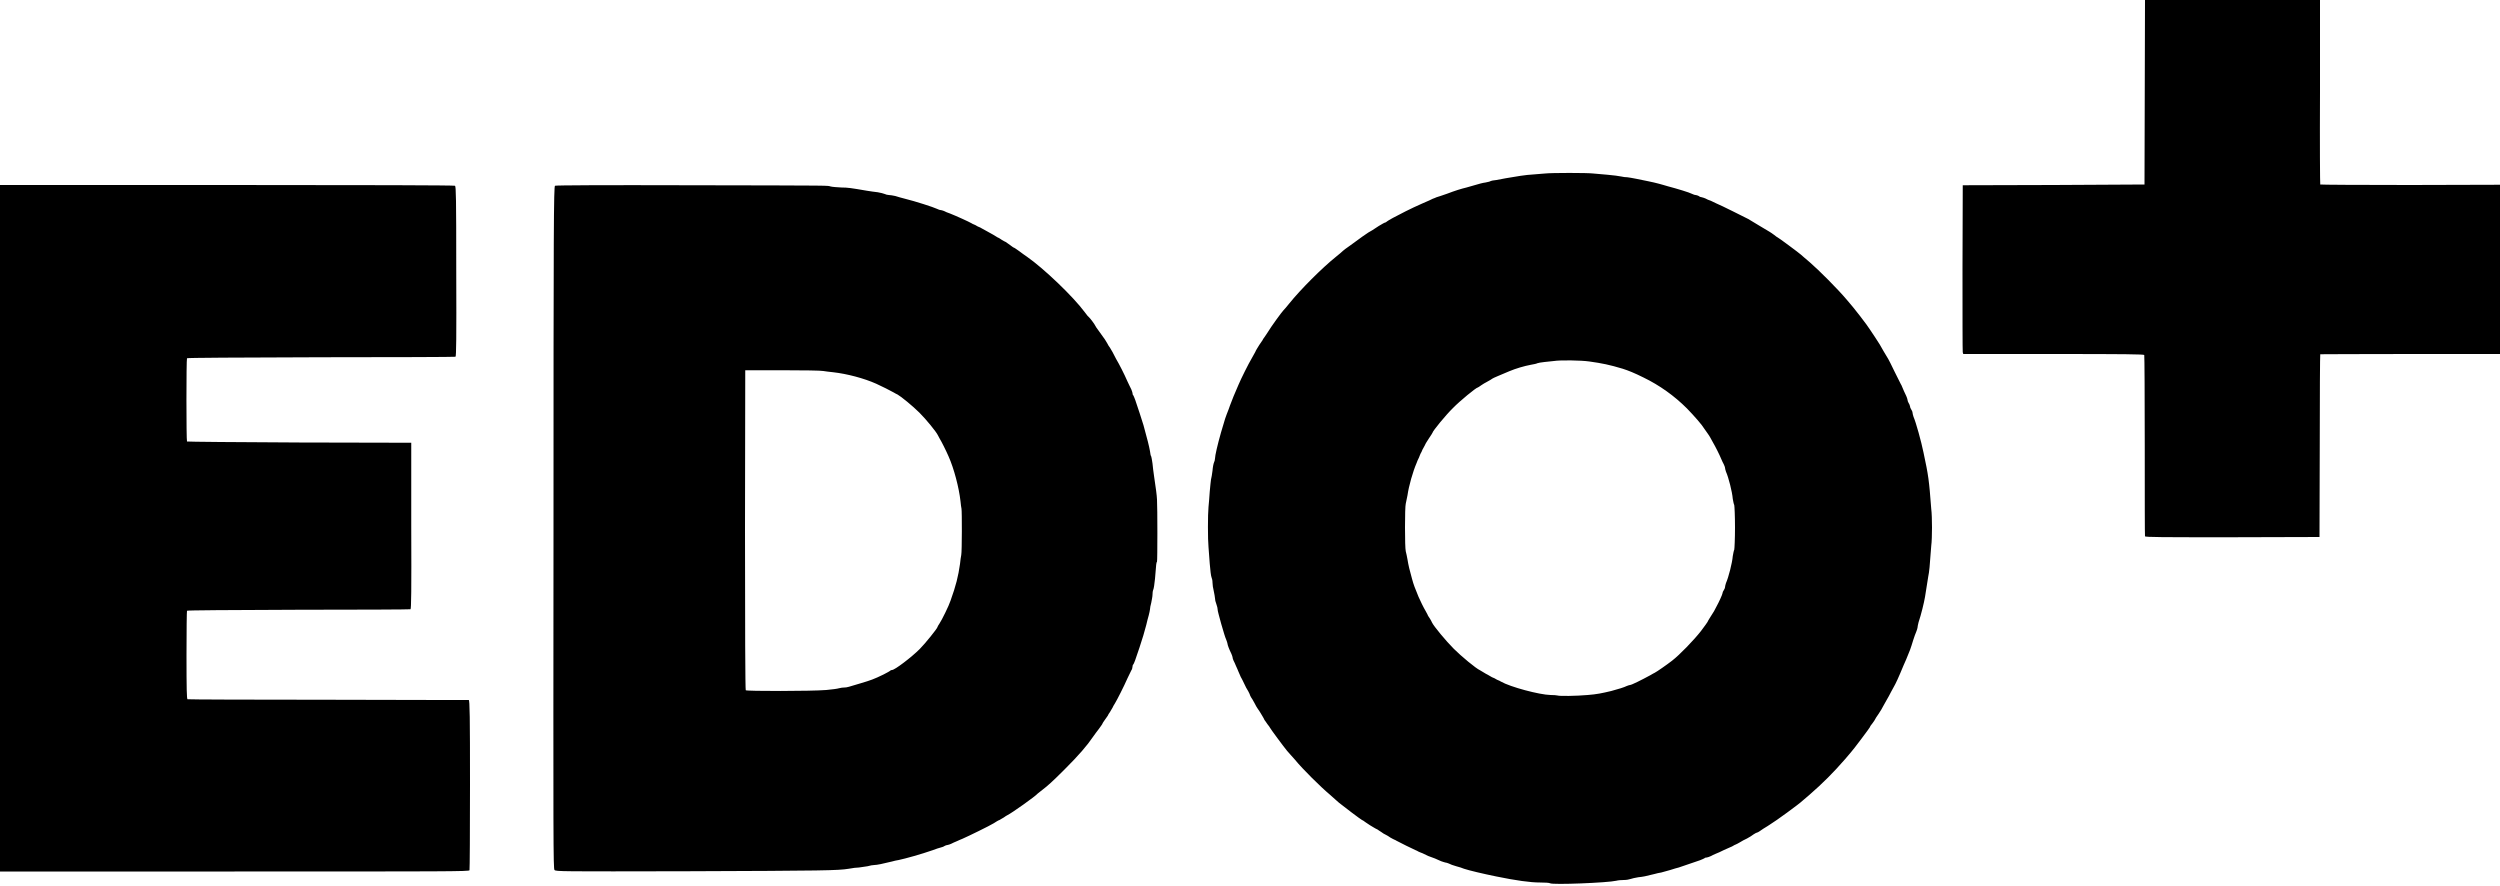
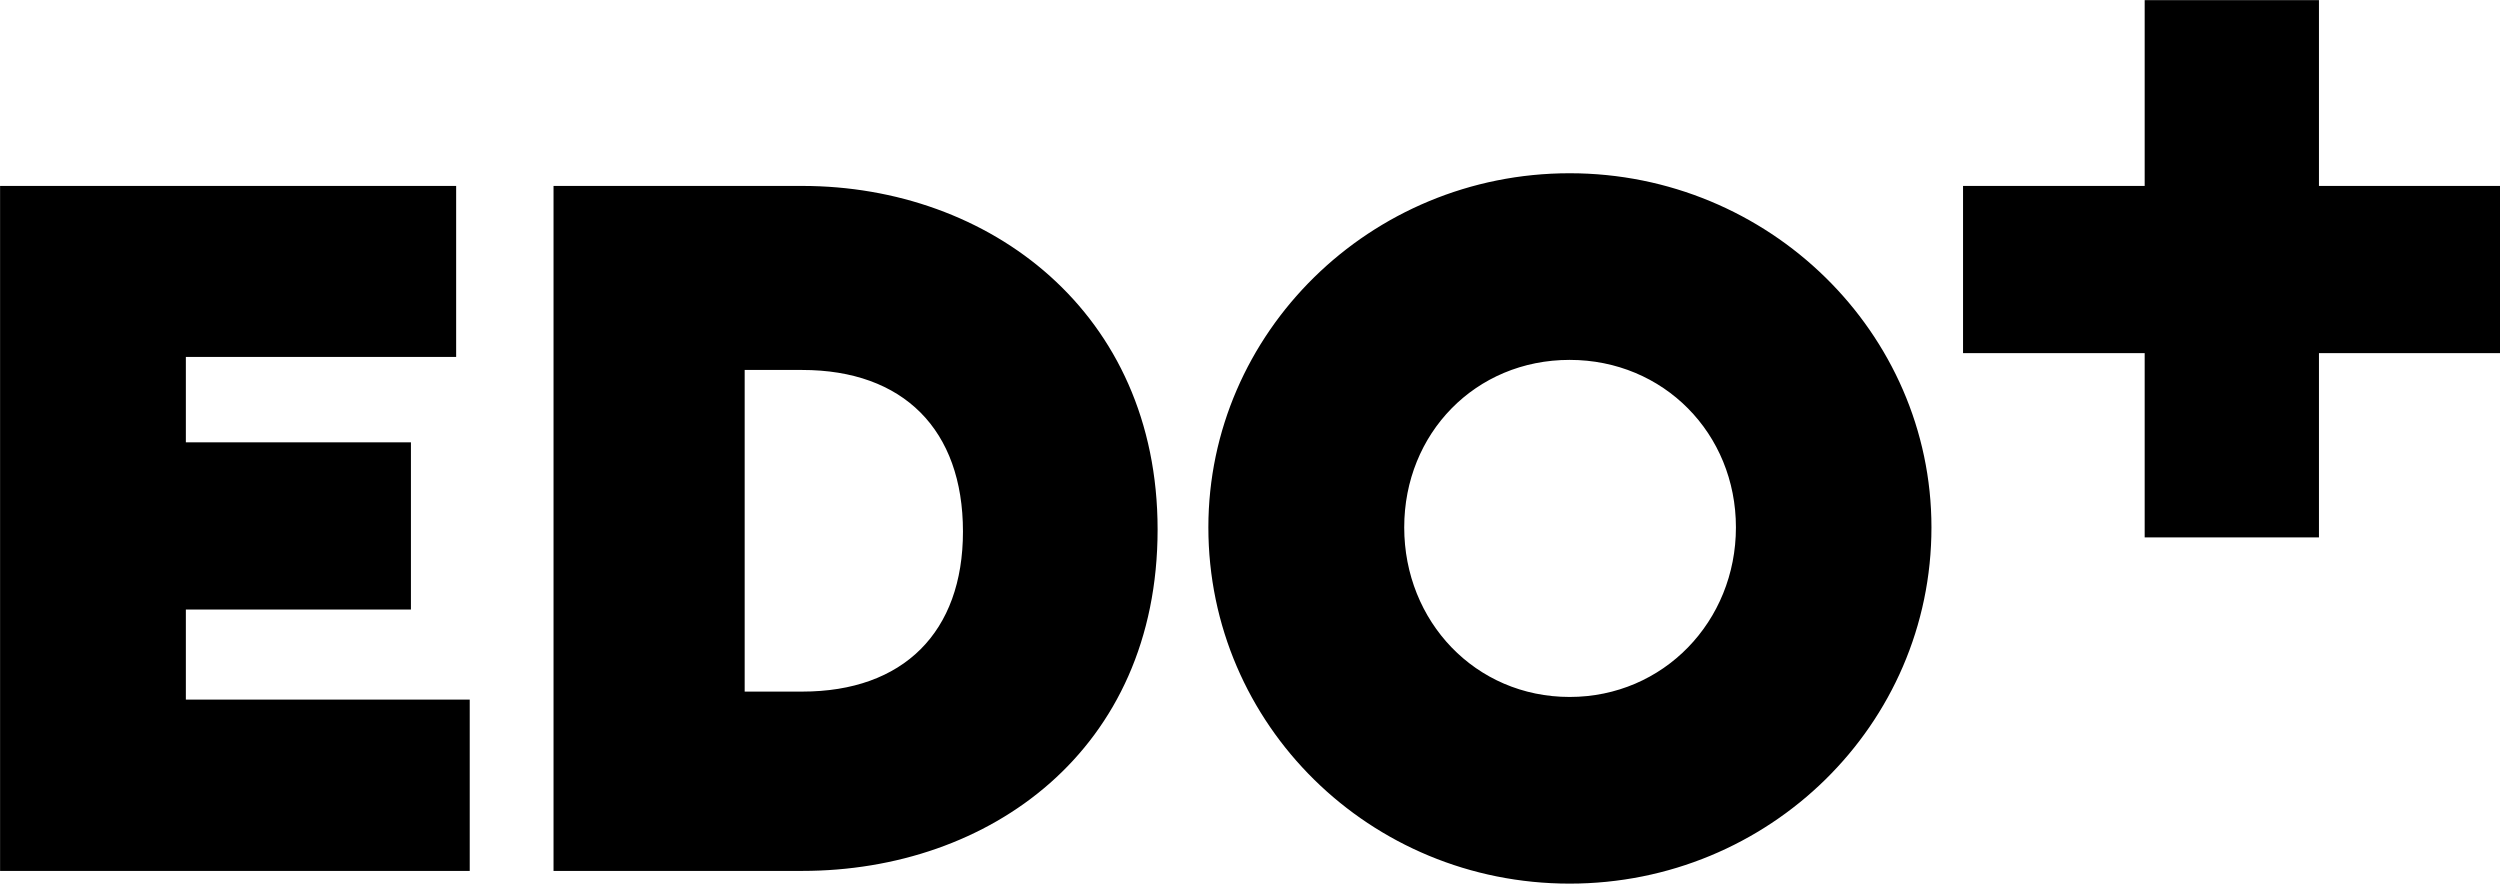
- <svg xmlns="http://www.w3.org/2000/svg" viewBox="0 0 1000 354.36" role="img" aria-label="Edo+">
-   <path fill="currentColor" d="M620.0 353.3C619.7 353.1 617.9 353.0 616.0 353.0C612.1 353.0 606.4 352.2 598.6 350.6C593.2 349.5 587.7 348.2 585.6 347.5C585.0 347.2 583.6 346.8 582.5 346.5C581.4 346.2 580.0 345.7 579.5 345.4C579.0 345.2 578.4 345 578.1 345C577.9 345 577.2 344.7 576.5 344.5C575.9 344.2 574.8 343.8 574 343.4C573.1 343.1 571.9 342.6 571.3 342.4C570.6 342.1 569.6 341.6 569 341.3C568.3 341.1 567.6 340.7 567.3 340.6C567.0 340.4 566.6 340.2 566.3 340.1C565.7 339.9 559.3 336.7 558.6 336.3C558.3 336.1 557.9 335.9 557.6 335.8C557.3 335.7 556.7 335.3 556.1 335C555.6 334.6 554.7 334.1 554.3 333.9C553.8 333.7 553.0 333.2 552.5 332.8C551.9 332.4 551.2 332.0 551 331.8C550.7 331.7 550.0 331.3 549.5 331C548.9 330.6 548.2 330.2 548 330.1C547.7 329.9 546.9 329.4 546.2 328.9C545.6 328.4 544.9 328 544.8 328C544.6 328 536.9 322.2 535.6 321.1C535.2 320.7 533.5 319.3 532.0 317.9C528.4 314.9 521.0 307.6 518.0 303.9C516.6 302.4 515.2 300.7 514.8 300.3C513.7 299.0 508 291.3 508 291.1C508 291.0 507.5 290.3 507.0 289.7C506.5 289.0 506.0 288.2 505.8 288C505.7 287.7 505.3 287.0 505 286.5C504.6 285.9 504.2 285.2 504.1 285C503.9 284.7 503.5 284.0 503.1 283.5C502.7 282.9 502.2 282.1 502.0 281.6C501.8 281.2 501.3 280.3 501 279.8C500.6 279.2 500.2 278.6 500.1 278.3C500.0 278.0 499.8 277.6 499.8 277.5C499.7 277.3 499.5 276.9 499.3 276.5C498.6 275.4 498.3 274.8 497.6 273.3C497.2 272.5 496.8 271.6 496.6 271.3C496.4 271.0 496.2 270.6 496.1 270.3C496.0 270.0 495.7 269.3 495.4 268.7C495.2 268.1 494.7 267.1 494.4 266.4C494.1 265.7 493.7 264.7 493.4 264.2C493.2 263.8 493 263.1 493 262.8C493 262.6 492.7 261.9 492.5 261.4C491.6 259.6 491 257.9 491 257.5C491 257.2 490.7 256.5 490.5 255.9C490.0 254.8 489.5 253.0 488.5 249.6C488.2 248.6 487.8 247 487.5 245.9C487.2 244.9 487 243.8 487 243.4C487 243.0 486.7 242.2 486.5 241.5C486.2 240.8 486 239.9 486 239.3C486 238.8 485.7 237.5 485.5 236.4C485.2 235.3 485 233.8 485 233.0C485 232.2 484.8 231.3 484.6 230.9C484.4 230.5 484.1 228.1 483.9 225.5C483.7 222.9 483.5 219.9 483.4 218.8C483.1 216.0 483.1 205.6 483.4 202.8C483.5 201.5 483.8 198.7 483.9 196.6C484.1 194.5 484.3 192.3 484.4 191.8C484.6 191.2 484.8 189.7 485.0 188.3C485.1 186.9 485.4 185.4 485.6 185.0C485.8 184.6 486 183.9 486 183.4C486 182.3 487.0 177.9 488.4 173C490.1 167.1 490.1 167.2 491.5 163.6C491.7 162.9 492.2 161.7 492.5 160.9C493.1 159.3 493.4 158.5 495.4 153.9C496.3 151.7 499.6 145.1 500.6 143.5C501.2 142.5 501.8 141.3 502.1 140.8C502.3 140.2 503.1 139.0 503.7 138.0C504.4 137.0 505 136.1 505 136.1C505 136.0 505.4 135.3 505.9 134.7C506.4 134.0 506.9 133.2 507.1 132.9C508.4 130.7 512.7 124.8 513.4 124.1C513.6 123.9 514.7 122.7 515.7 121.4C520.1 115.9 528.9 107.1 534.4 102.7C535.7 101.7 536.9 100.6 537.1 100.4C537.3 100.2 538.7 99.1 540.2 98.1C541.7 97.0 543.9 95.4 545.0 94.6C547.0 93.2 547.9 92.6 548.9 92.1C549.1 92.0 550.3 91.2 551.5 90.4C552.8 89.6 553.9 89 554.1 89C554.3 89 554.6 88.7 554.9 88.5C555.4 88.1 557.9 86.7 562.3 84.5C563.4 83.9 567.5 82.0 568.9 81.4C571.3 80.4 572.5 79.8 573.1 79.5C573.5 79.4 574.1 79.1 574.6 78.9C575.1 78.8 577 78.1 578.8 77.5C582.2 76.2 584.5 75.5 586.6 75C587.3 74.8 588.8 74.4 590.1 74.0C591.4 73.6 593.2 73.1 594.2 73.0C595.2 72.8 596.1 72.6 596.3 72.4C596.5 72.3 597.5 72.1 598.6 72C599.6 71.8 601.3 71.5 602.3 71.3C606.2 70.6 610.6 69.9 613.1 69.8C614.6 69.7 616.8 69.5 618 69.4C620.5 69.1 635.1 69.1 637.3 69.4C638.1 69.5 640.7 69.7 643 69.9C645.2 70.1 647.7 70.4 648.5 70.6C649.2 70.8 650.3 70.9 650.9 70.9C651.5 71 653.1 71.2 654.4 71.5C655.7 71.8 657.9 72.2 659.3 72.5C660.7 72.8 662.6 73.2 663.6 73.5C664.6 73.8 666.2 74.2 667.1 74.5C670.9 75.5 675.8 77.0 676.7 77.5C677.2 77.7 677.8 78 678.2 78C678.5 78 679.1 78.2 679.5 78.4C679.8 78.7 680.4 78.9 680.7 78.9C681.1 79 681.8 79.2 682.2 79.4C682.7 79.7 683.6 80.1 684.3 80.3C684.9 80.6 686.0 81.1 686.6 81.4C688.0 81.9 698.5 87.2 699.3 87.6C700.5 88.3 707.2 92.4 707.8 92.7C708.2 92.9 709.0 93.5 709.7 94.0C710.3 94.5 711.0 95 711.1 95C711.3 95 719.0 100.7 720.3 101.8C720.7 102.2 722.4 103.6 723.9 104.9C727.6 108.1 735.1 115.6 738.8 120C741.4 122.9 747.1 130.3 748.1 132.0C748.3 132.3 749.2 133.7 750.1 135.0C751.0 136.4 751.8 137.6 751.9 137.8C752.0 138.0 752.7 139.2 753.5 140.6C754.3 142.0 755.1 143.3 755.3 143.6C755.5 143.9 756.6 146.1 757.8 148.6C759.0 151.1 760.2 153.3 760.3 153.6C760.5 153.9 760.7 154.3 760.8 154.6C761.1 155.4 762.0 157.4 762.5 158.4C762.7 158.9 763 159.6 763 159.9C763 160.2 763.2 160.8 763.4 161.1C763.7 161.5 763.9 162.1 764 162.5C764.0 162.8 764.2 163.4 764.5 163.8C764.7 164.1 765 164.7 765 165.0C765 165.3 765.2 166.1 765.4 166.7C766.4 169.0 768.5 176.6 769.4 181C771.4 190.4 771.6 191.8 772.5 203.6C772.7 205.0 772.8 208.3 772.8 211C772.8 213.6 772.7 216.9 772.5 218.3C771.9 226.7 771.7 228.7 771.3 230.6C770.8 233.6 770.3 236.8 770.0 238.8C769.6 241.1 768.5 245.7 767.4 249.0C767.2 249.8 767 250.8 767 251.1C767 251.4 766.7 252.1 766.5 252.7C766.2 253.3 765.7 254.8 765.3 256C764.2 259.6 763.9 260.4 762.5 263.7C762.2 264.4 761.7 265.5 761.4 266.2C760.3 268.9 760.0 269.5 759.0 271.8C758.4 273.1 757.8 274.3 757.6 274.6C757.4 274.9 756.9 275.9 756.4 276.8C756.0 277.7 755.1 279.2 754.6 280.1C754.1 281.0 753.4 282.2 753.2 282.6C753.0 283.1 752.2 284.4 751.4 285.6C750.6 286.7 750 287.7 750 287.8C750 287.9 749.5 288.6 749 289.3C748.4 290.0 748 290.6 748 290.8C748 291.0 741.1 300.2 740.3 301.0C740.0 301.3 739.0 302.5 738 303.7C733.2 309.2 729.2 313.2 723.7 318C722.5 319.0 721.3 320.0 721.0 320.3C719.8 321.5 710.2 328.5 708.0 329.8C707.7 330.0 706.5 330.8 705.3 331.5C704.2 332.3 703.1 333 702.9 333C702.7 333 702.1 333.3 701.5 333.7C700.9 334.2 699.7 334.9 698.8 335.4C697.9 335.8 696.6 336.5 696 336.9C695.3 337.3 694.6 337.7 694.3 337.8C694.0 337.9 693.6 338.1 693.3 338.3C693.0 338.5 692.6 338.7 692.3 338.8C692.0 338.9 690.8 339.5 689.6 340.0C688.4 340.6 686.9 341.3 686.3 341.5C685.6 341.8 684.7 342.2 684.2 342.5C683.7 342.7 683.0 343 682.7 343C682.3 343 681.9 343.1 681.8 343.3C681.6 343.4 680.8 343.8 680 344.1C677.4 345.0 672.5 346.7 671.5 347.0C670.9 347.1 669.4 347.6 668.1 348.0C666.8 348.4 665.2 348.8 664.5 349C663.7 349.1 662.5 349.4 661.8 349.6C658.2 350.5 657.3 350.7 655.3 350.9C654.1 351.1 652.7 351.4 652.2 351.6C651.7 351.8 650.5 352 649.5 352.0C648.6 352.0 647.2 352.1 646.5 352.3C643.2 353.1 621.0 354.0 620.0 353.3ZM0 211.3L0 74L90.7 74.0C147.3 74.0 181.6 74.1 182 74.3C182.4 74.6 182.5 78.8 182.5 108.5C182.6 135.5 182.5 142.5 182.2 142.7C182.0 142.8 157.8 142.9 128.4 142.9C94.8 143 74.9 143.1 74.8 143.3C74.5 143.7 74.5 176.3 74.8 176.6C74.9 176.7 95.1 176.9 119.7 177L164.5 177.1L164.5 210.3C164.6 236.6 164.5 243.5 164.2 243.7C164.0 243.8 143.8 243.9 119.4 243.9C91.6 244 74.9 244.1 74.8 244.3C74.7 244.4 74.6 252.4 74.6 262.0C74.6 275.7 74.7 279.5 75.0 279.7C75.3 279.8 100.6 279.9 131.3 279.9C162.0 280 187.3 280 187.5 280C187.9 280 188 286.9 188 313.8C188 332.4 187.9 347.8 187.8 348.1C187.6 348.6 179.0 348.6 93.8 348.6L0 348.6L0 211.3ZM221.8 348.0C221.3 347.4 221.3 337.8 221.4 211.0C221.4 90.2 221.5 74.6 222 74.3C222.3 74.1 242.0 74.0 275.5 74.1C336.3 74.2 330.5 74.2 332.3 74.6C333.1 74.8 335.0 74.9 336.6 75.0C339.1 75.0 340.4 75.2 346.8 76.3C348.1 76.5 350.0 76.8 351.1 76.9C352.2 77.1 353.5 77.4 353.9 77.6C354.3 77.8 355.0 78 355.5 78C356.0 78 357.2 78.2 358.1 78.4C359.0 78.7 360.8 79.2 362 79.5C366.1 80.5 373.5 82.9 374.7 83.5C375.2 83.7 375.8 84 376.1 84C376.4 84 377.1 84.2 377.6 84.4C378.1 84.7 379.1 85.1 380 85.4C382.3 86.3 387.6 88.7 388.6 89.3C388.9 89.5 389.3 89.7 389.6 89.8C389.9 89.9 390.3 90.1 390.6 90.3C390.9 90.5 391.3 90.7 391.6 90.8C391.9 90.9 392.3 91.1 392.6 91.3C392.9 91.5 393.8 92 394.6 92.4C395.4 92.8 396.6 93.5 397.3 93.9C397.9 94.3 398.8 94.8 399.1 95C399.5 95.1 400.2 95.6 400.8 96C401.3 96.3 402.0 96.7 402.3 96.8C402.6 97.0 403.3 97.5 404.0 98.0C404.7 98.5 405.3 99 405.4 99C405.6 99 406.5 99.6 407.6 100.4C408.6 101.2 410.1 102.2 410.8 102.7C417.4 107.3 429.2 118.5 434.0 125.0C434.7 126 435.4 126.8 435.6 126.9C436 127.2 438 129.9 438 130.1C438 130.2 438.8 131.5 439.9 132.9C441.9 135.6 442.4 136.4 443.0 137.5C443.1 137.8 443.6 138.6 444 139.1C444.3 139.7 444.8 140.4 445.0 140.8C445.2 141.2 445.8 142.4 446.4 143.5C447.7 145.7 449.6 149.4 451.0 152.6C451.6 153.8 452.2 155.2 452.5 155.7C452.7 156.3 453 156.9 453 157.2C453 157.6 453.1 158.0 453.3 158.1C453.4 158.3 453.8 159.1 454.1 160C455.0 162.6 456.9 168.4 457.4 170.1C459.0 175.9 459.6 178.3 460.0 180.5C460.1 181.5 460.3 182.4 460.5 182.6C460.6 182.8 460.8 184.1 461.0 185.4C461.1 186.7 461.4 188.9 461.6 190.3C462.4 195.7 462.7 197.9 462.8 199.8C463.0 202.9 463.0 224.3 462.8 224.7C462.5 225.0 462.5 225.3 462.0 231.5C461.8 233.6 461.5 235.5 461.3 235.9C461.1 236.3 461 237.2 461 237.9C461 238.6 460.7 240.0 460.5 241.1C460.2 242.1 460 243.3 460 243.7C460 244.1 459.7 245.2 459.5 246.1C459.2 247.0 458.8 248.8 458.5 250C457.7 253.1 457.1 255.0 455.8 259C454.1 264.2 453.6 265.4 453.3 265.8C453.1 265.9 453 266.4 453 266.7C453 267.1 452.8 267.8 452.5 268.2C452.3 268.7 451.6 270.1 451.0 271.3C449.6 274.5 446.8 280 446.0 281.3C445.6 281.9 445.1 282.8 445 283.1C444.8 283.5 444.3 284.2 444 284.8C443.6 285.3 443.2 286.0 443.1 286.3C442.9 286.6 442.4 287.3 441.9 288.0C441.4 288.7 441 289.3 441 289.4C441 289.6 440.3 290.5 439.6 291.5C438.8 292.5 437.8 293.9 437.3 294.6C434.8 298.3 431.5 302.1 425.8 307.8C420.9 312.7 419.1 314.3 417 315.9C416.1 316.6 415.3 317.2 415.1 317.4C414.2 318.5 404.6 325.3 402.9 326.1C402.7 326.2 402.0 326.6 401.5 327C400.9 327.3 400.2 327.8 399.8 328C399.4 328.1 398.4 328.7 397.5 329.3C395.9 330.3 387.3 334.5 385.0 335.5C384.4 335.7 383.4 336.2 382.7 336.5C382.0 336.8 381.0 337.2 380.5 337.5C380.0 337.7 379.3 338 379.0 338C378.7 338 378.1 338.2 377.8 338.4C377.4 338.7 376.7 338.9 376.3 339.0C375.8 339.1 374.3 339.6 373 340.1C368.4 341.7 362.3 343.4 359.5 344.0C358.7 344.1 357.5 344.4 356.8 344.6C353.2 345.5 350.7 346.0 349.8 346.0C349.2 346.0 348.0 346.2 347 346.5C345.9 346.7 344.5 346.9 343.6 347C342.8 347 341.0 347.2 339.5 347.5C335.2 348.2 329.8 348.3 274.6 348.5C224.2 348.6 222.4 348.6 221.8 348.0ZM635.1 278.0C638.8 277.7 640.7 277.3 644.5 276.4C647.5 275.6 649.7 274.9 650.7 274.4C651.2 274.2 651.8 274 652.0 274C652.6 274 656.6 272.0 660.1 270.1C660.9 269.6 661.7 269.2 661.9 269.1C662.7 268.7 666.6 266.0 668.8 264.3C671.9 261.9 677.5 256.1 680.4 252.4C681.8 250.5 683 248.9 683 248.8C683 248.7 683.4 248.0 683.9 247.2C684.4 246.4 685.2 245.2 685.6 244.5C686.0 243.7 686.4 242.9 686.6 242.6C687.6 240.8 689 237.7 689.0 237.3C689.0 237.0 689.2 236.5 689.5 236.1C689.7 235.8 690 235.2 690 234.9C690 234.6 690.2 233.8 690.4 233.2C691.4 231.0 692.9 225.1 693.1 222.5C693.3 221.4 693.5 220.2 693.7 219.9C693.8 219.5 694.0 215.5 694.0 211C694.0 206.4 693.8 202.4 693.7 202.0C693.5 201.7 693.3 200.6 693.1 199.5C692.9 196.8 691.4 190.9 690.4 188.7C690.2 188.1 690 187.4 690 187.1C690 186.8 689.7 186.2 689.5 185.7C689.2 185.2 688.8 184.3 688.5 183.6C687.8 181.9 686.2 178.7 685.2 177C684.7 176.1 684.2 175.2 684.1 175C683.9 174.7 683.5 173.9 683.0 173.3C682.5 172.6 682.0 171.9 681.8 171.6C680.8 169.9 677.7 166.4 674.8 163.4C669.7 158.3 663.8 154.1 657.4 151.0C653.8 149.2 651.3 148.2 649.1 147.5C643.8 145.9 640.8 145.3 635.8 144.6C632.5 144.1 624.0 144.0 621.6 144.4C620.8 144.5 619.1 144.7 617.8 144.8C616.5 144.9 615.2 145.2 614.9 145.3C614.6 145.5 613.5 145.7 612.4 145.9C609.7 146.4 606.3 147.4 603.7 148.5C602.7 148.9 601.5 149.4 599.2 150.4C598.6 150.7 597.9 151.0 597.6 151.1C597.3 151.2 596.7 151.6 596.1 152C595.6 152.3 594.8 152.7 594.5 152.9C594.1 153.1 593.2 153.6 592.5 154.1C591.8 154.6 591.2 155 591.1 155C590.5 155 583.9 160.4 581.2 163.2C578.4 165.9 573 172.5 573 173.1C573 173.2 572.4 174.1 571.6 175.3C570.9 176.4 570.1 177.6 570 178.0C569.8 178.4 569.5 179.0 569.3 179.3C569.1 179.6 568.9 180.0 568.8 180.3C568.7 180.6 568.5 181.0 568.3 181.3C568.2 181.6 567.8 182.3 567.6 183C567.3 183.6 566.8 184.6 566.6 185.3C565.2 188.5 563.5 194.4 563 198.1C562.8 199.2 562.5 200.7 562.3 201.5C562.1 202.2 562 206.3 562 211C562 215.6 562.1 219.7 562.3 220.5C562.5 221.2 562.8 222.7 563 223.8C563.3 225.8 563.9 228.4 564.8 231.5C565.5 234.1 565.9 235.0 567.4 238.7C568.2 240.5 569.3 242.8 570.3 244.5C570.5 244.9 570.8 245.4 571.0 245.8C571.1 246.2 571.6 246.9 572 247.5C572.3 248.0 572.7 248.7 572.8 249C573.5 250.5 578.4 256.4 581.5 259.5C584.5 262.5 590.4 267.4 592 268.1C592.2 268.2 592.9 268.6 593.5 269C594.0 269.3 594.8 269.8 595.1 269.9C595.5 270.1 596.0 270.4 596.3 270.6C596.6 270.8 597.0 271.0 597.3 271.1C597.6 271.2 598.0 271.4 598.3 271.6C598.6 271.8 599.0 272.0 599.3 272.1C599.6 272.2 600.0 272.4 600.3 272.6C604.1 274.8 615.8 277.9 620.2 278.0C621.4 278.0 622.7 278.1 623.0 278.2C623.8 278.5 630.5 278.4 635.1 278.0ZM330.5 276.0C332.7 275.8 335.0 275.5 335.6 275.3C336.3 275.1 337.2 275 337.8 275C338.7 275 339.4 274.8 344.3 273.3C348.3 272.1 349.5 271.7 353.4 269.8C354.8 269.1 356.0 268.4 356.1 268.3C356.2 268.1 356.5 268 356.8 268C357.9 268 364.6 262.9 367.9 259.6C370.0 257.5 375 251.3 375 250.8C375 250.7 375.3 250.1 375.8 249.4C376.7 248.1 379.6 242.2 380.2 240.3C382.4 234.2 383.3 230.5 384 225.6C384.1 224.2 384.4 222.6 384.5 222C384.8 220.6 384.8 204.5 384.6 203.5C384.5 203.1 384.3 201.7 384.2 200.5C383.6 195.1 381.6 187.4 379.4 182.5C378.5 180.4 376.5 176.4 375.9 175.5C375.6 174.9 375.2 174.2 375.1 174C374.4 172.6 370.5 167.8 367.8 165.1C365.1 162.4 360.3 158.5 359 157.8C358.7 157.7 358.0 157.3 357.5 157.0C356.5 156.4 352.5 154.4 350.5 153.5C345.6 151.3 338.7 149.5 333.3 148.9C331.9 148.8 330.1 148.5 329.3 148.4C328.5 148.2 321.1 148.1 313 148.1L298.1 148.1L298.0 211.9C298.0 250.3 298.1 275.9 298.3 276.1C298.6 276.5 324.4 276.5 330.5 276.0ZM858 214.5C857.9 214.3 857.9 198.0 857.9 178.3C857.9 158.6 857.8 142.3 857.7 142.0C857.5 141.7 850.2 141.6 821.4 141.6L785.3 141.6L785.1 140.9C785.0 140.5 785.0 125.3 785.0 107.1L785.1 74.1L821.5 74L857.8 73.8L857.9 36.9L858 0L893.0 0L928.0 0L928 36.8C927.9 57.1 928.0 73.8 928.1 73.8C928.1 73.9 944.3 74.0 964.1 74L1000 73.9L1000 107.8L1000 141.6L964.1 141.6C944.3 141.6 928.1 141.7 928.1 141.7C928.0 141.8 927.9 158.3 927.9 178.3L927.8 214.8L892.9 214.9C865.0 214.9 858 214.9 858 214.5Z" />
+ <svg xmlns="http://www.w3.org/2000/svg" viewBox="166.33 51.81 774.01 273.57" role="img" aria-label="Edo+">
+   <path fill="currentColor" d="M 311.759,321.447 L 166.353,321.447 L 166.353,109.376 L 307.557,109.376 L 307.557,162.316 L 223.872,162.316 L 223.872,188.758 L 293.556,188.758 L 293.556,240.515 L 223.872,240.515 L 223.872,268.406 L 311.759,268.406 L 311.759,321.447 ZM 524.728,215.732 C 524.728,148.425 472.596,109.376 414.711,109.376 L 337.706,109.376 L 337.706,321.447 L 414.711,321.447 C 472.596,321.447 524.728,284.133 524.728,215.732 ZM 396.884,166.353 L 414.711,166.353 C 445.998,166.353 464.467,184.822 464.467,216.374 C 464.467,247.561 445.998,265.93 414.711,265.93 L 396.884,265.93 L 396.884,166.353 ZM 652.298,105.449 C 590.477,105.449 540.445,154.829 540.445,215.09 C 540.445,276.27 590.477,325.383 652.298,325.383 C 714.018,325.383 764.316,276.27 764.316,215.09 C 764.316,154.829 714.018,105.449 652.298,105.449 ZM 652.298,267.589 C 623.112,267.589 601.082,244.176 601.082,215.09 C 601.082,186.015 623.112,163.234 652.298,163.234 C 681.373,163.234 703.779,186.015 703.779,215.09 C 703.779,244.176 681.373,267.589 652.298,267.589 ZM 940.347,109.376 L 940.347,161.132 L 884.288,161.132 L 884.288,218.199 L 830.33,218.199 L 830.33,161.132 L 774.095,161.132 L 774.095,109.376 L 830.33,109.376 L 830.33,51.857 L 884.288,51.857 L 884.288,109.376 L 940.347,109.376 Z" />
</svg>
